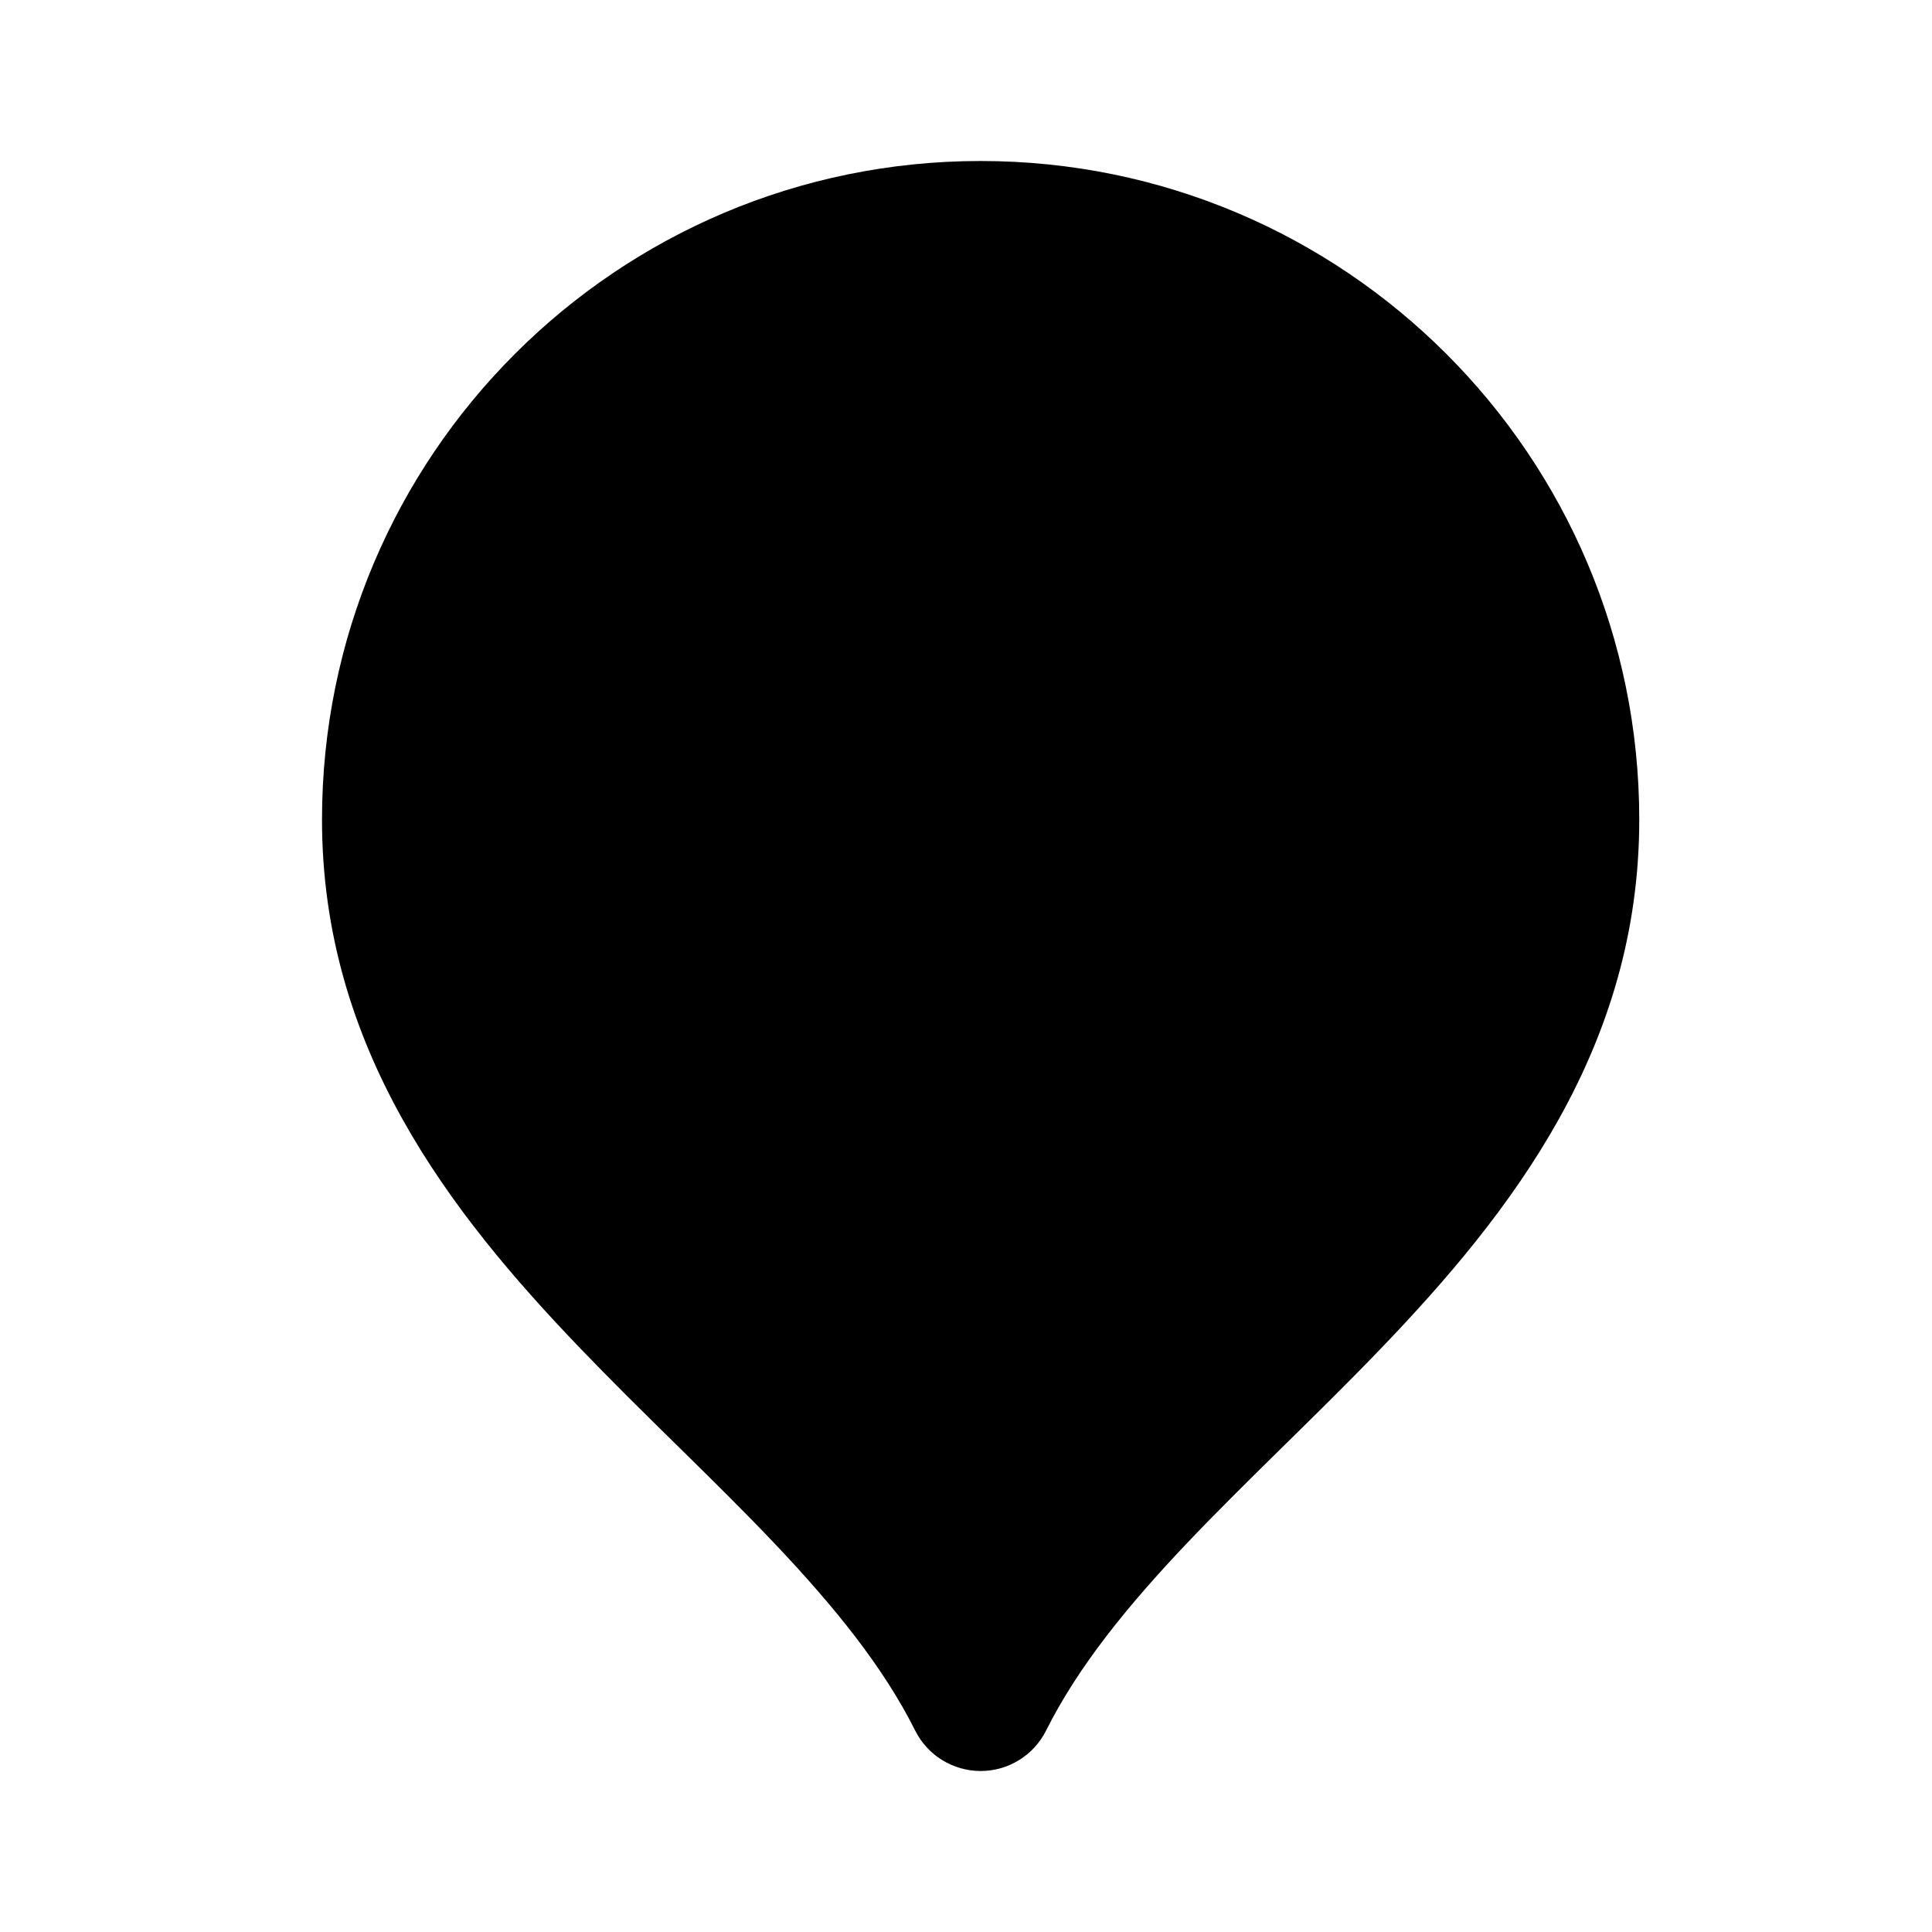
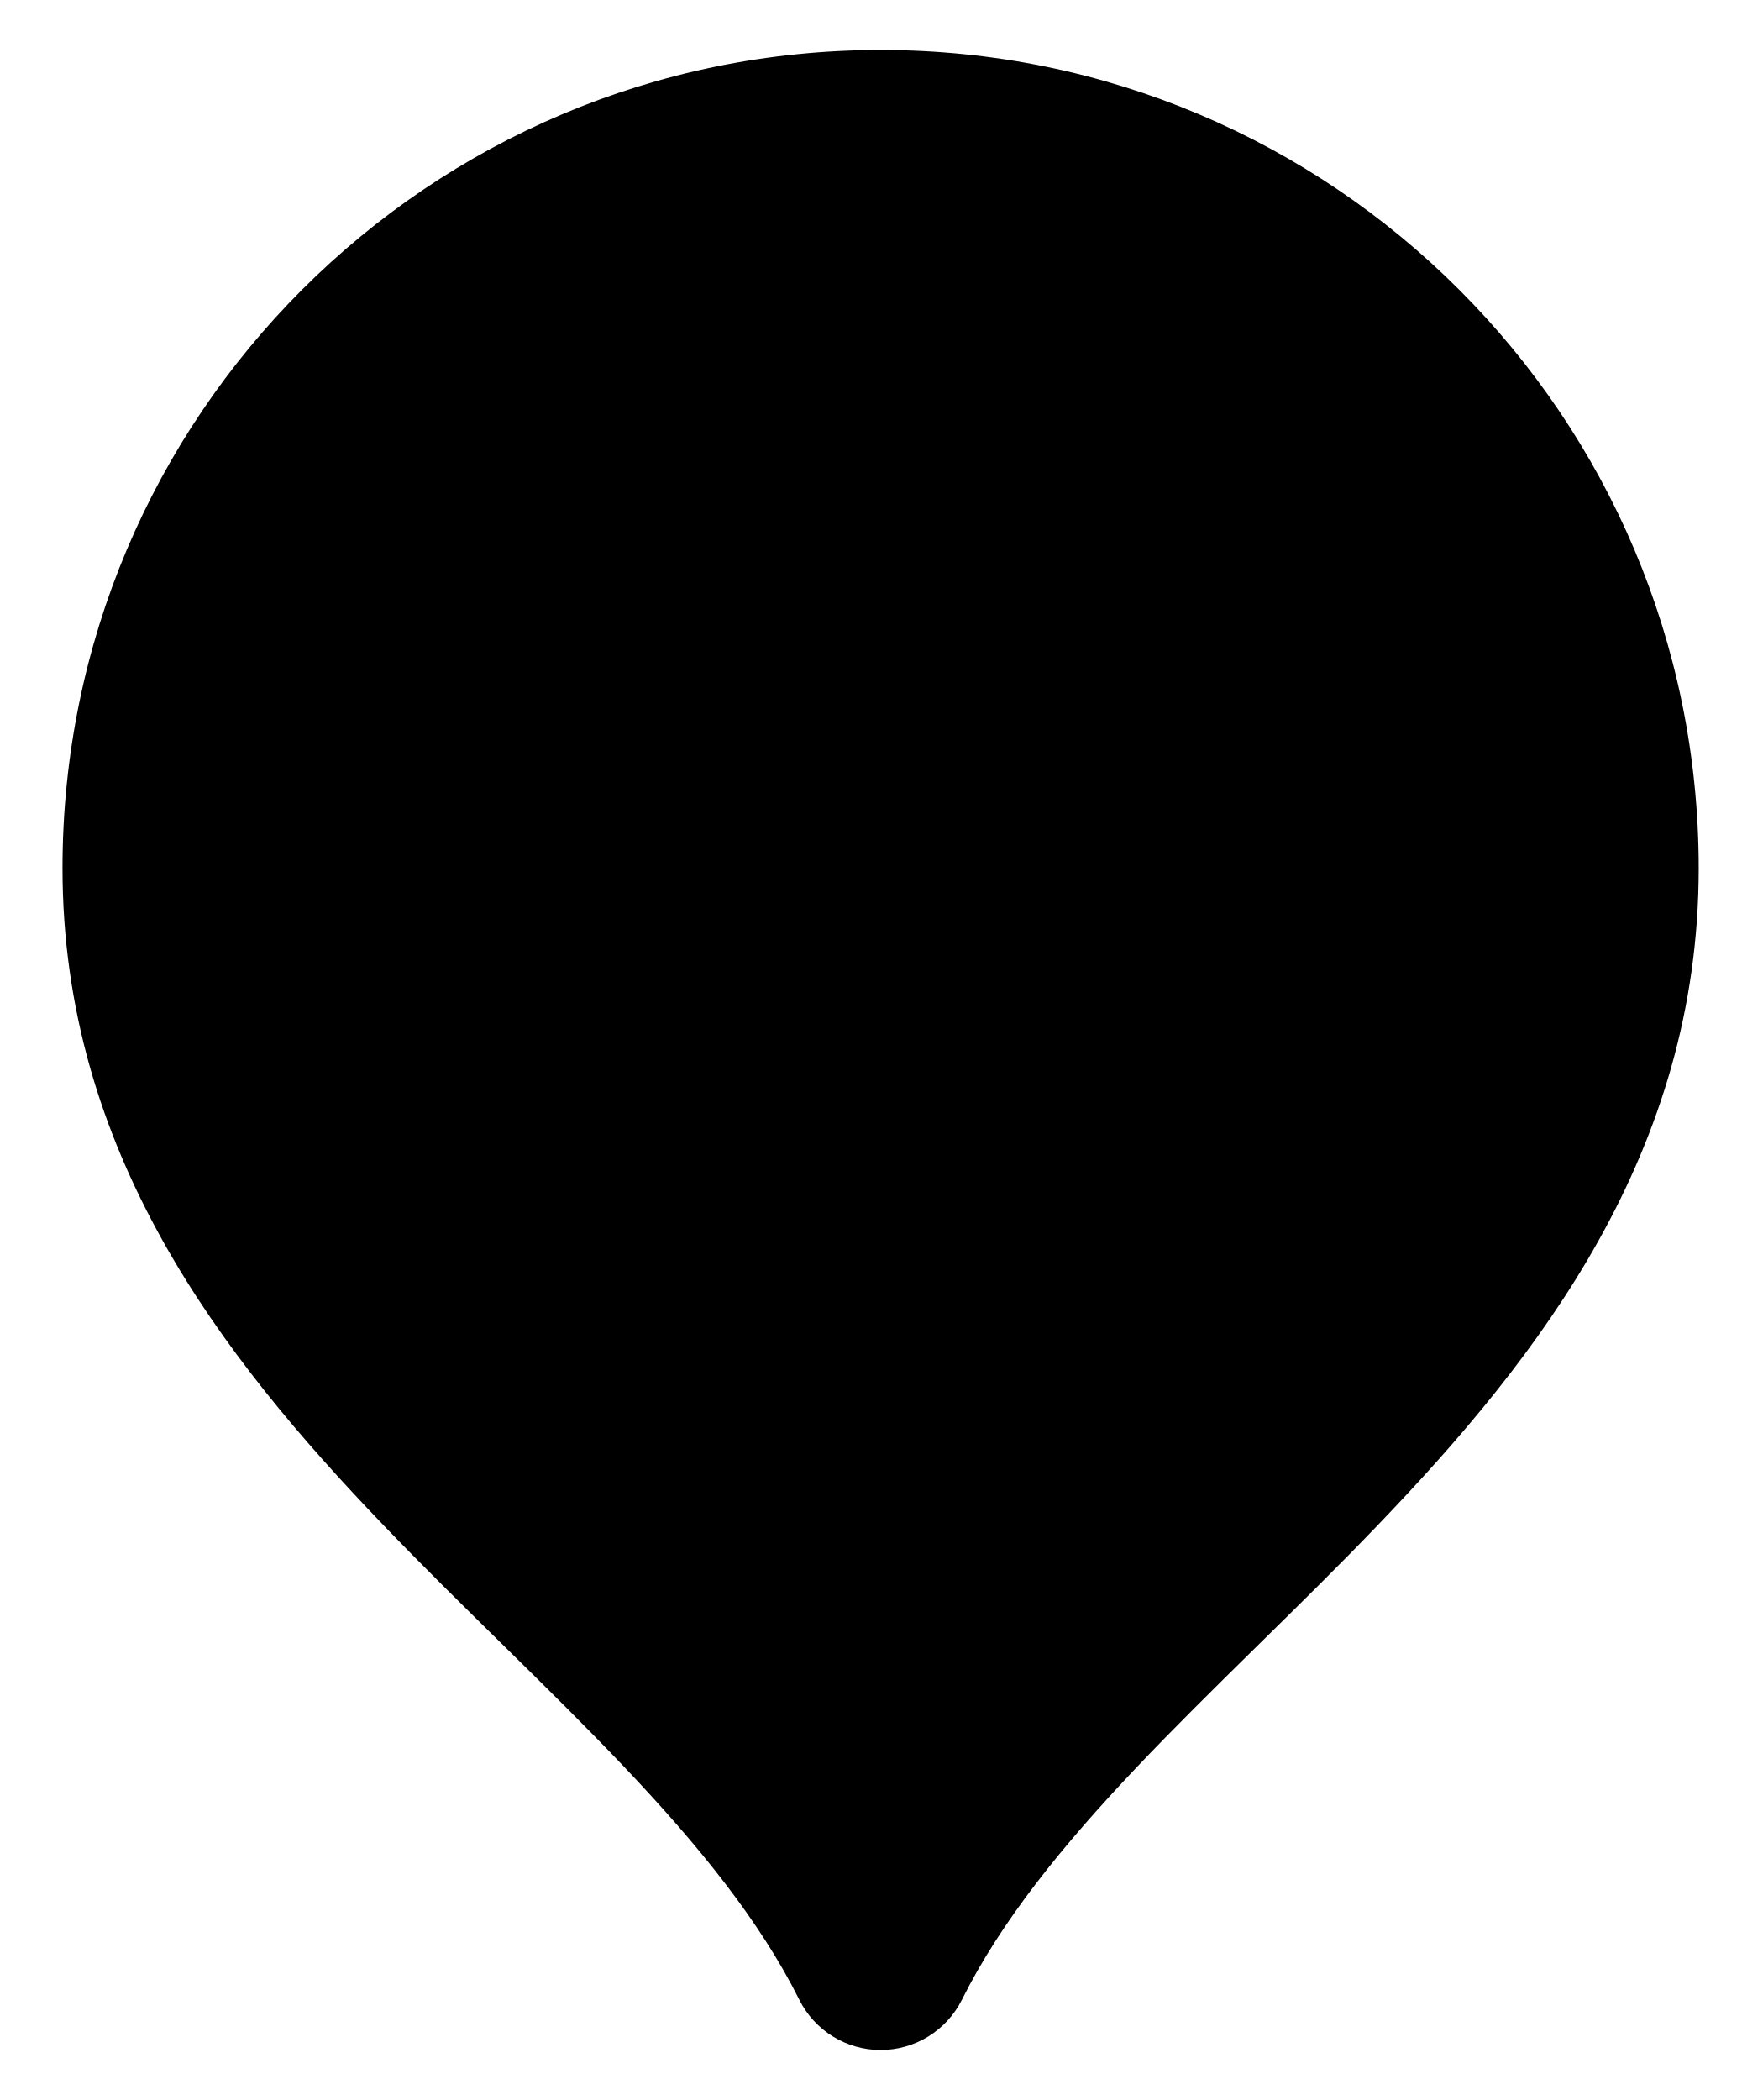
- <svg xmlns="http://www.w3.org/2000/svg" width="48" height="48" viewBox="0 0 48 48" fill="none">
-   <path fill-rule="evenodd" clip-rule="evenodd" d="M8 20.364C8 11.326 15.326 4 24.364 4C33.401 4 40.727 11.326 40.727 20.364C40.727 26.035 37.557 30.119 34.312 33.499C33.529 34.315 32.721 35.109 31.94 35.877L31.839 35.976C31.02 36.782 30.232 37.559 29.489 38.341C27.997 39.914 26.779 41.417 25.99 42.995C25.682 43.611 25.052 44 24.364 44C23.675 44 23.045 43.611 22.737 42.995C21.948 41.417 20.73 39.914 19.238 38.341C18.496 37.559 17.708 36.782 16.888 35.976L16.787 35.877C16.006 35.109 15.199 34.315 14.416 33.499C11.171 30.119 8 26.035 8 20.364Z" fill="currentColor" />
+ <svg xmlns="http://www.w3.org/2000/svg" width="100%" height="100%" viewBox="0 0 47 56" fill="none">
+   <path fill-rule="evenodd" clip-rule="evenodd" d="M1.667 23.151C1.667 11.102 11.435 1.333 23.485 1.333C35.535 1.333 45.303 11.102 45.303 23.151C45.303 30.713 41.075 36.159 36.749 40.665C35.705 41.753 34.628 42.812 33.587 43.835L33.452 43.968C32.359 45.043 31.309 46.079 30.319 47.122C28.33 49.218 26.705 51.222 25.653 53.327C25.242 54.148 24.403 54.667 23.485 54.667C22.567 54.667 21.727 54.148 21.317 53.327C20.264 51.222 18.64 49.218 16.651 47.122C15.661 46.079 14.61 45.043 13.518 43.968L13.383 43.835C12.342 42.812 11.265 41.753 10.221 40.665C5.894 36.159 1.667 30.713 1.667 23.151Z" fill="currentColor" stroke="strokeColor" stroke-width="2" stroke-linecap="round" stroke-linejoin="round" />
</svg>
